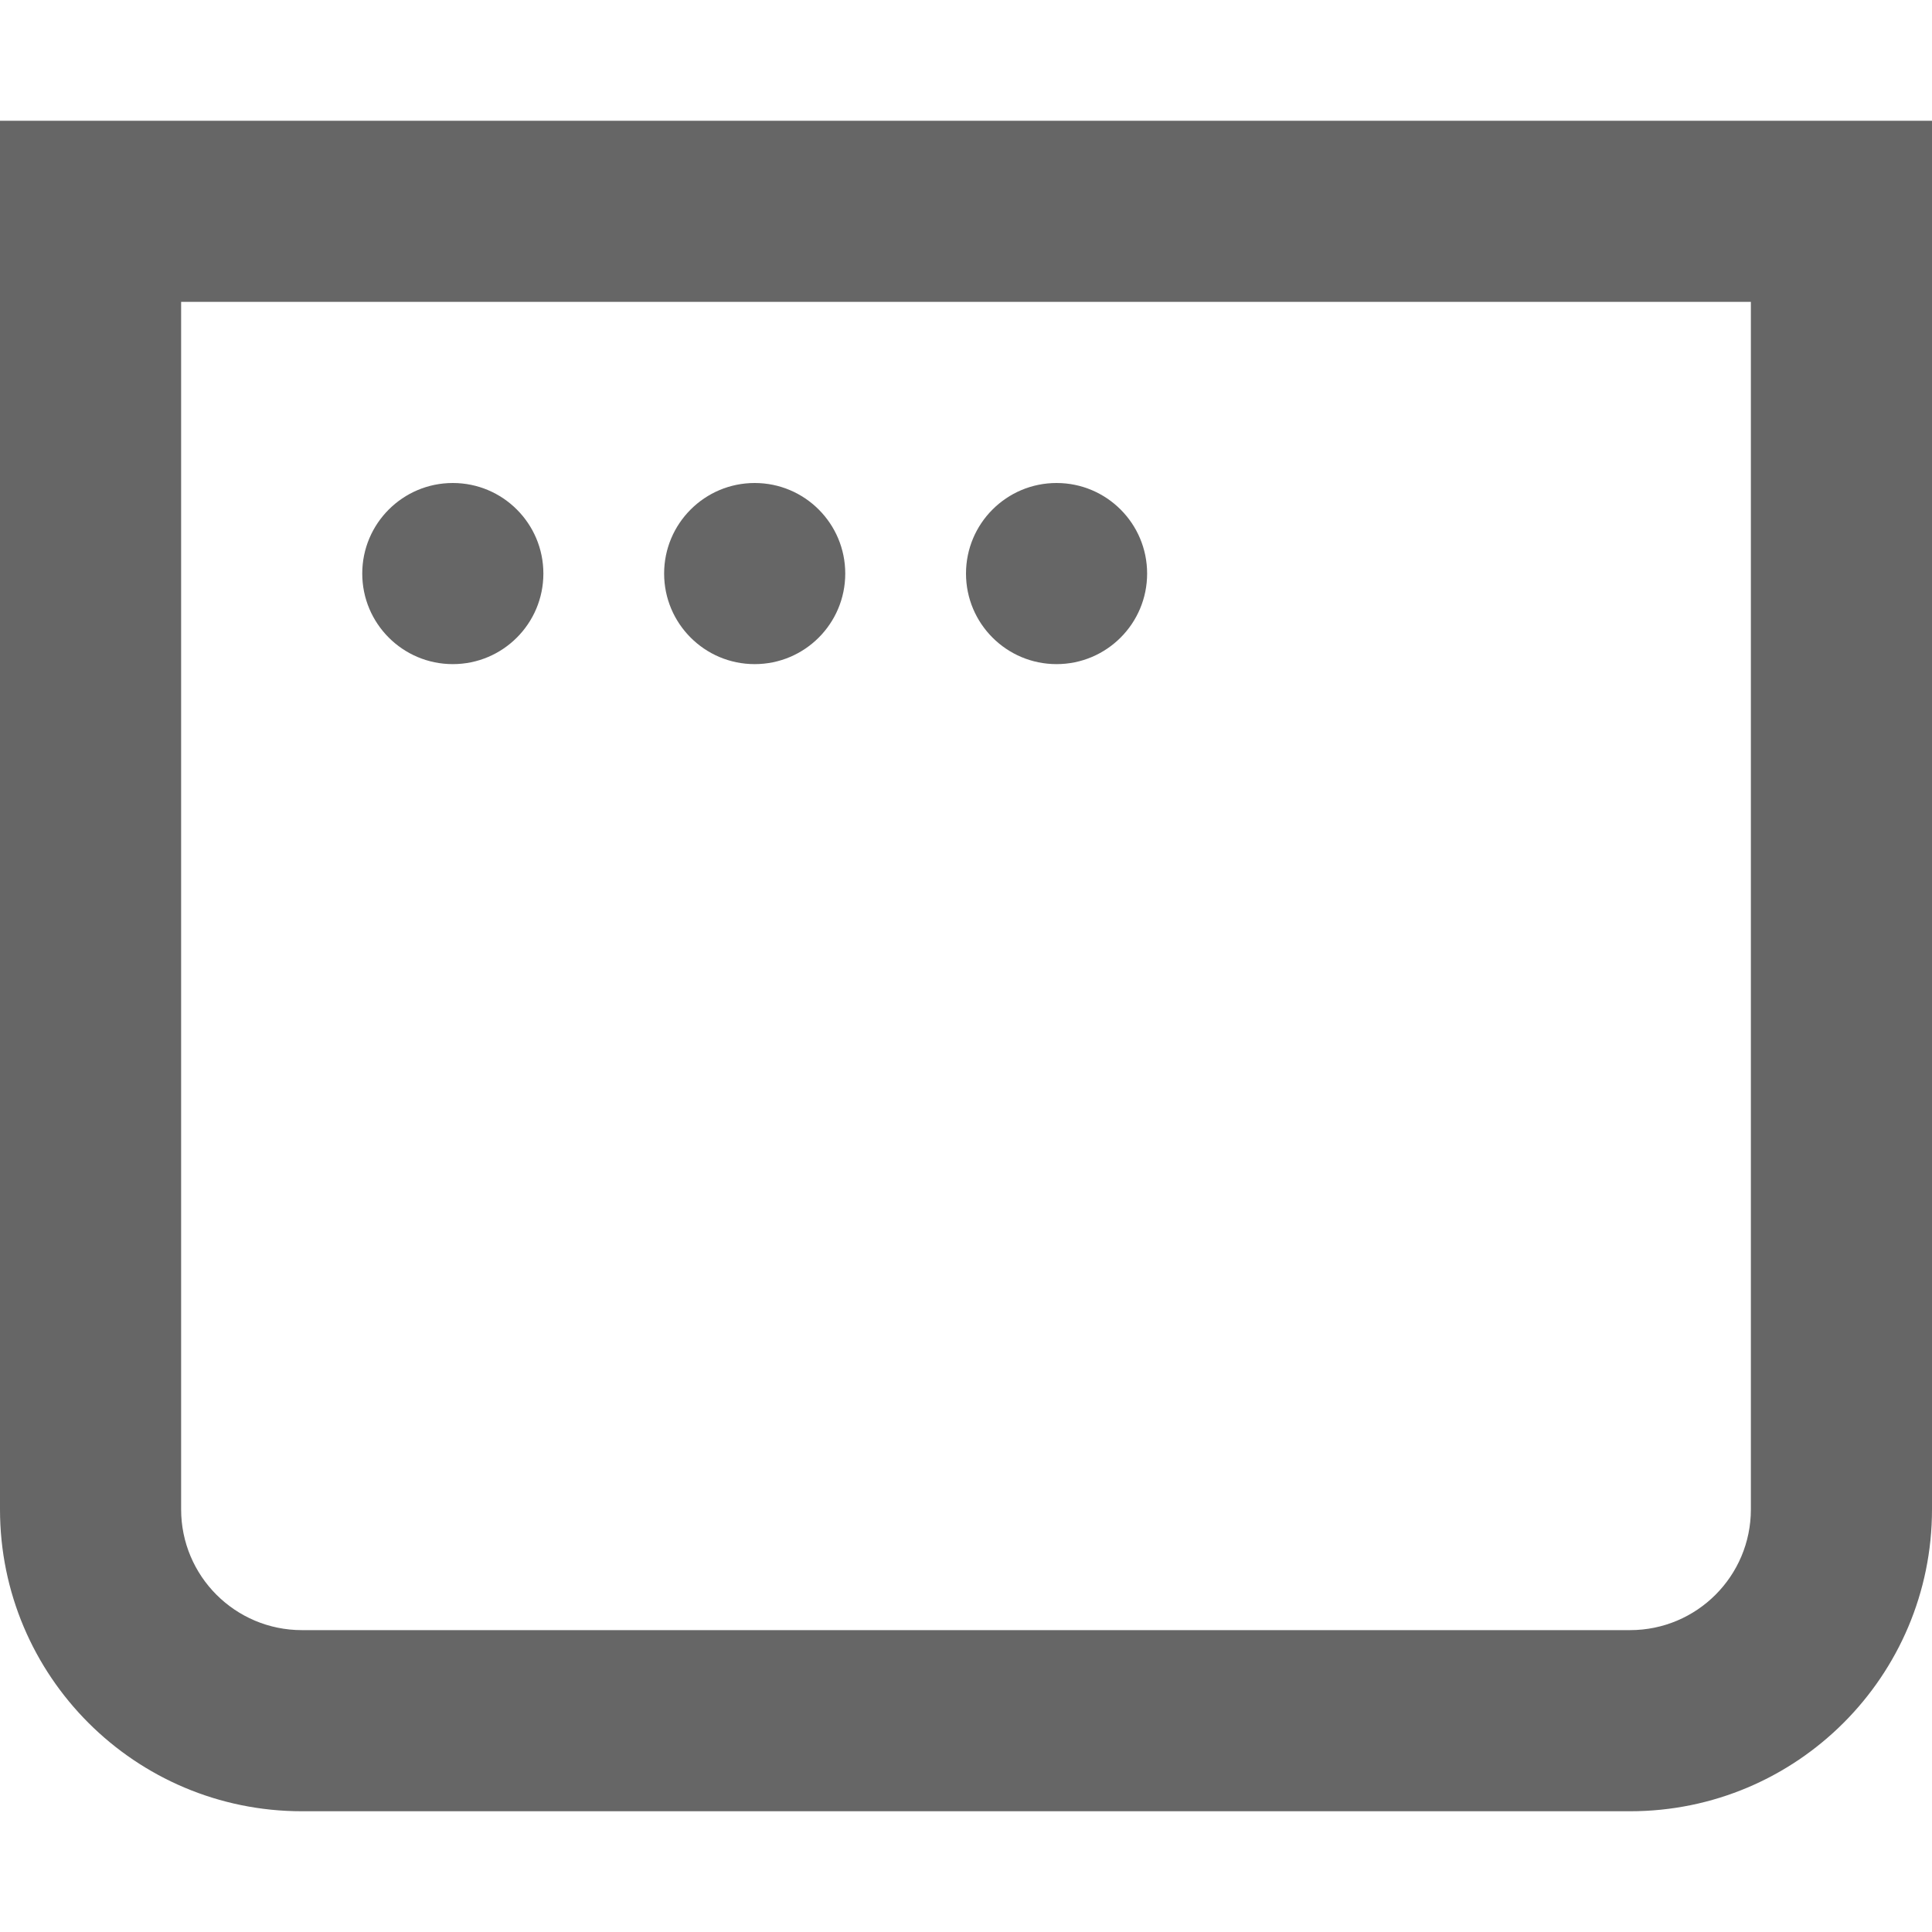
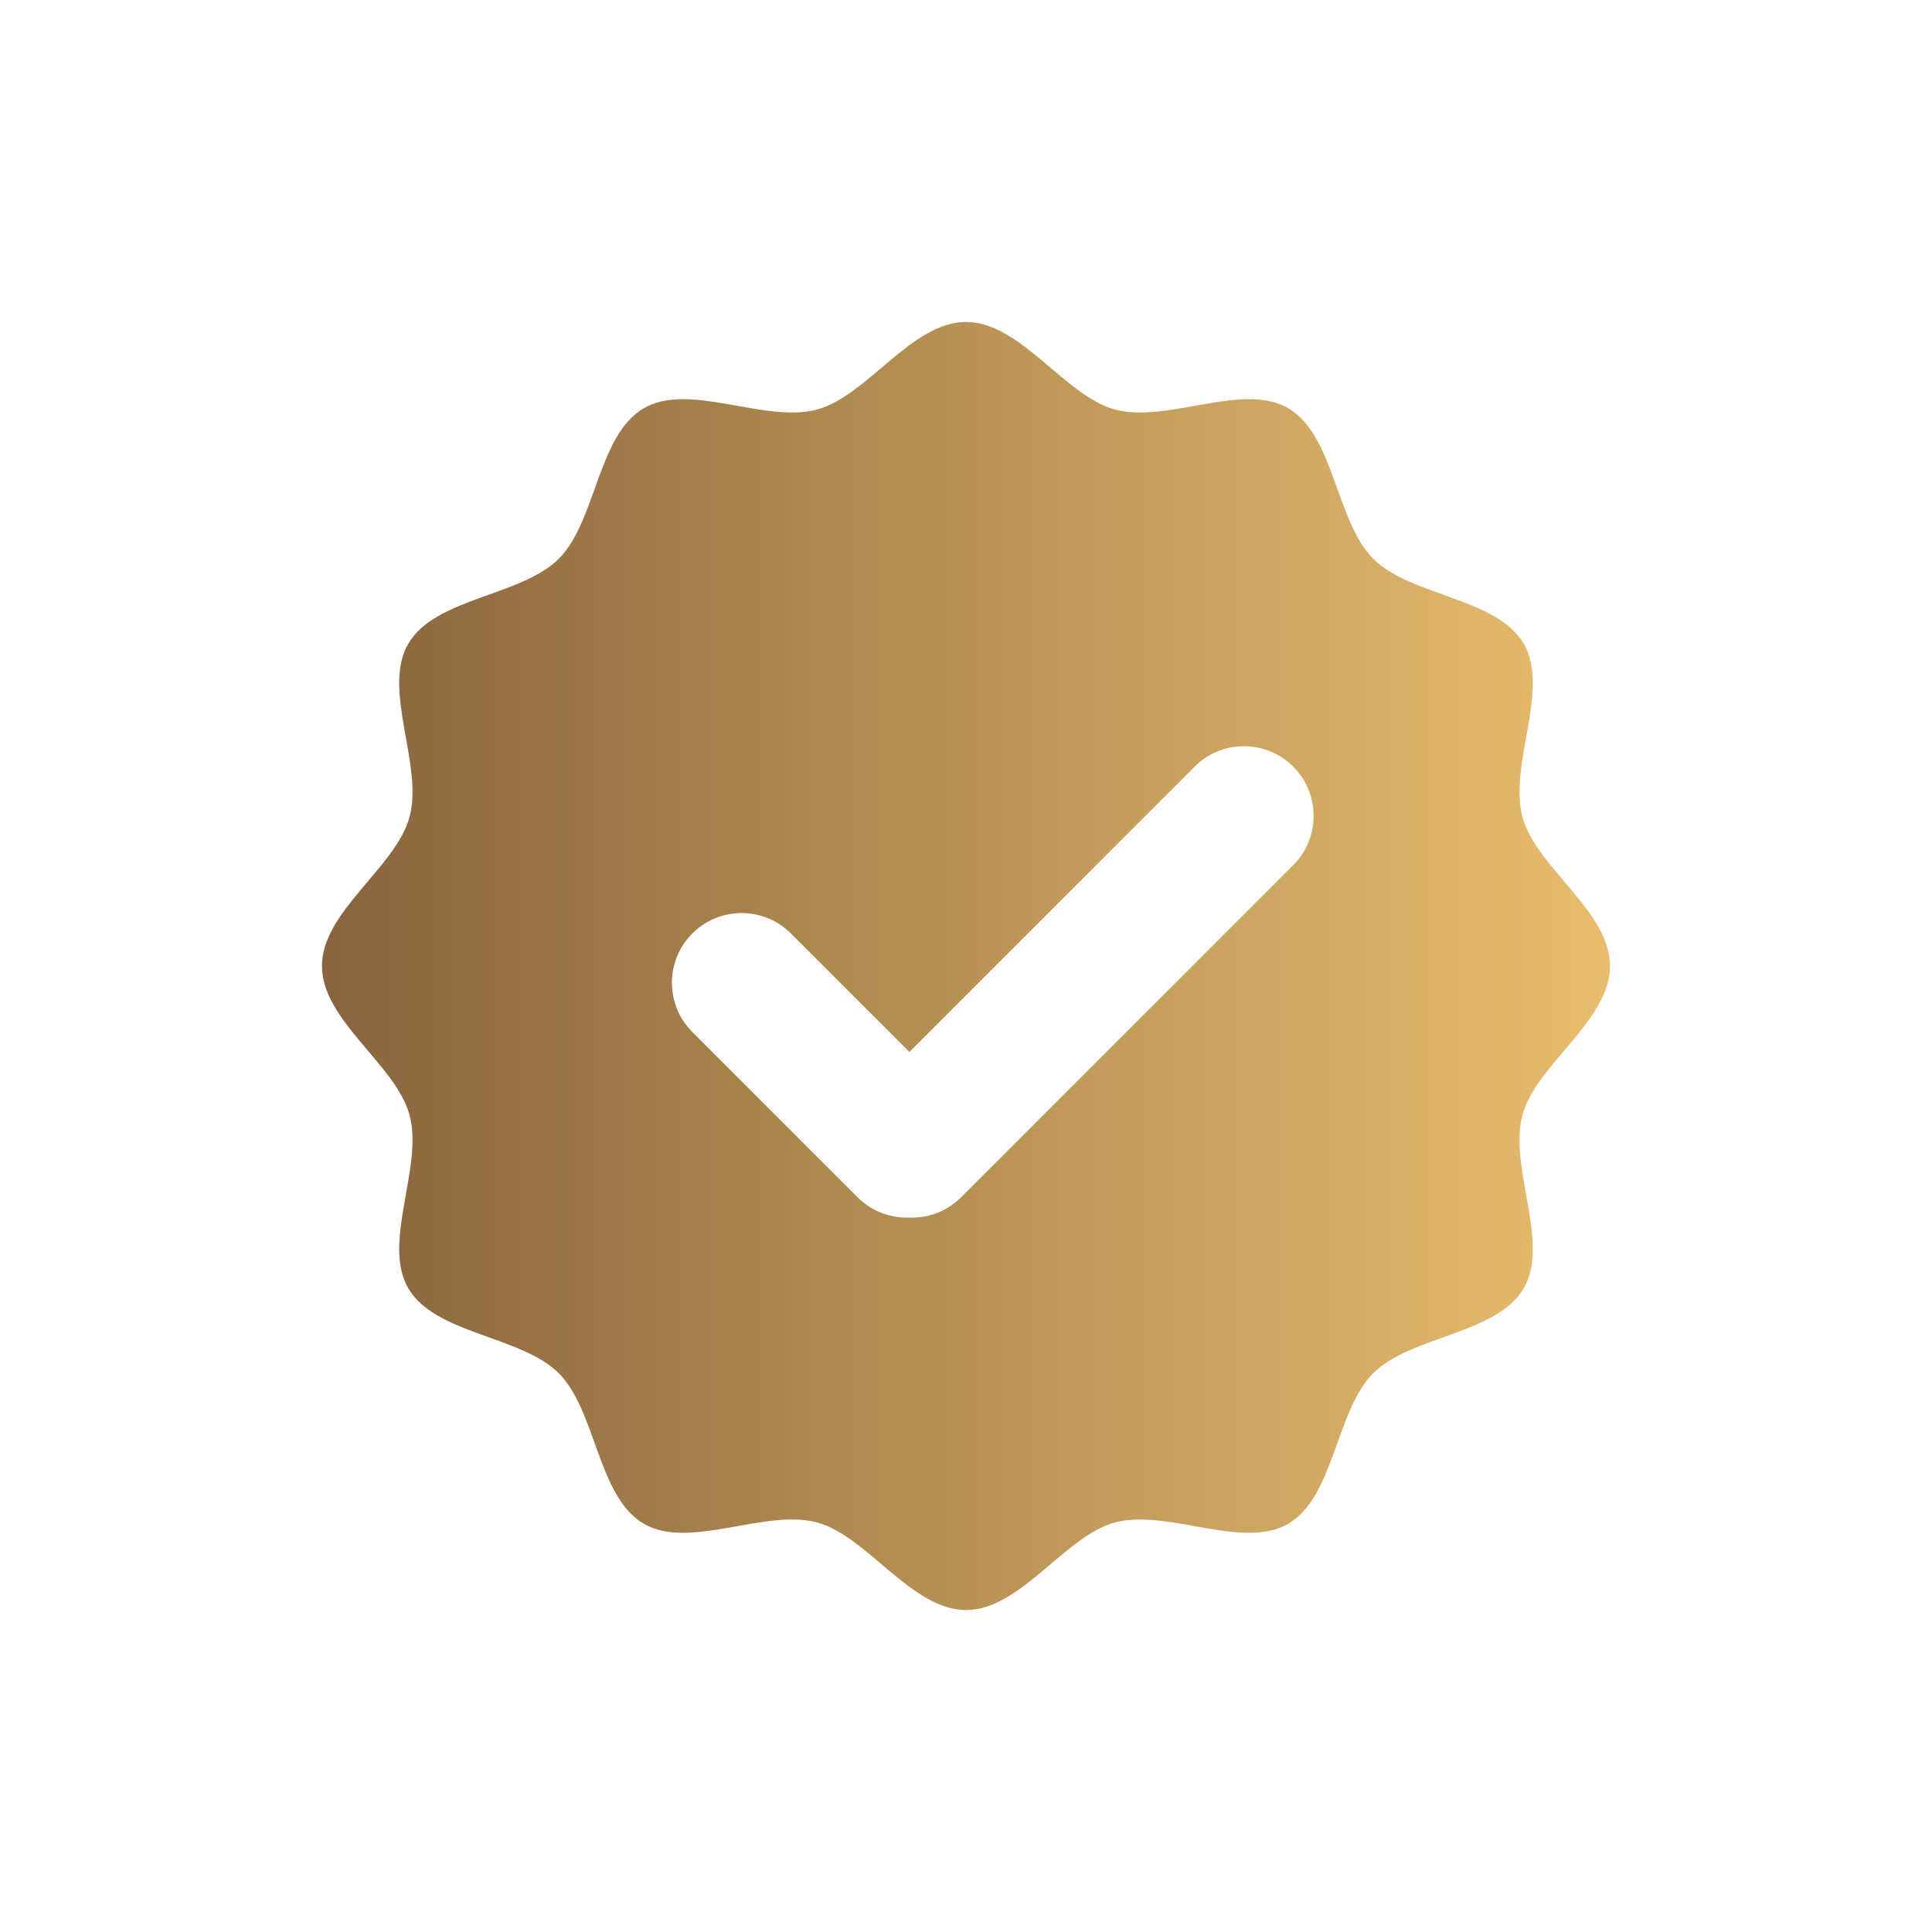
- <svg xmlns="http://www.w3.org/2000/svg" fill="none" viewBox="0 0 16 16">
-   <path fill-rule="evenodd" clip-rule="evenodd" d="M1.5 2.5h13v10a1 1 0 0 1-1 1h-11a1 1 0 0 1-1-1zM0 1h16v11.5a2.5 2.5 0 0 1-2.5 2.5h-11A2.5 2.5 0 0 1 0 12.5zm3.75 4.5a.75.75 0 1 0 0-1.5.75.75 0 0 0 0 1.5M7 4.75a.75.75 0 1 1-1.5 0 .75.75 0 0 1 1.5 0m1.75.75a.75.75 0 1 0 0-1.5.75.75 0 0 0 0 1.5" fill="#666" />
+ <svg xmlns="http://www.w3.org/2000/svg" width="4000" height="4000" viewBox="0 0 4000 4000">
+   <defs>
+     <clipPath id="clip-0">
+       <path clip-rule="nonzero" d="M 666 666 L 3334 666 L 3334 3334 L 666 3334 Z M 666 666 " />
+     </clipPath>
+     <clipPath id="clip-1">
+       <path clip-rule="nonzero" d="M 3333.422 2000 C 3333.422 2113.07 3179.898 2204.461 3152.031 2308.738 C 3123.191 2416.641 3209.602 2572.379 3154.941 2666.852 C 3099.5 2762.68 2920.898 2765.359 2843.129 2843.129 C 2765.359 2920.898 2762.68 3099.5 2666.852 3154.941 C 2572.379 3209.602 2416.641 3123.191 2308.738 3152.031 C 2204.461 3179.898 2113.07 3333.422 2000 3333.422 C 1886.93 3333.422 1795.539 3179.898 1691.262 3152.031 C 1583.359 3123.191 1427.621 3209.602 1333.148 3154.941 C 1237.32 3099.5 1234.641 2920.898 1156.871 2843.129 C 1079.102 2765.359 900.504 2762.68 845.059 2666.852 C 790.398 2572.379 876.812 2416.641 847.977 2308.738 C 820.102 2204.461 666.574 2113.07 666.574 2000 C 666.574 1886.93 820.102 1795.539 847.973 1691.262 C 876.812 1583.359 790.402 1427.621 845.059 1333.148 C 900.504 1237.32 1079.102 1234.641 1156.871 1156.871 C 1234.641 1079.102 1237.32 900.5 1333.148 845.059 C 1427.621 790.398 1583.359 876.809 1691.262 847.969 C 1795.539 820.102 1886.93 666.578 2000 666.578 C 2113.07 666.578 2204.461 820.102 2308.738 847.969 C 2416.641 876.809 2572.379 790.398 2666.852 845.059 C 2762.68 900.5 2765.359 1079.102 2843.129 1156.871 C 2920.898 1234.641 3099.5 1237.32 3154.941 1333.148 C 3209.602 1427.621 3123.191 1583.359 3152.031 1691.262 C 3179.898 1795.539 3333.422 1886.93 3333.422 2000 Z M 3333.422 2000 " />
+     </clipPath>
+     <clipPath id="clip-2">
+       <path clip-rule="nonzero" d="M 3333.422 2000 C 3333.422 2113.07 3179.898 2204.461 3152.031 2308.738 C 3123.191 2416.641 3209.602 2572.379 3154.941 2666.852 C 3099.5 2762.68 2920.898 2765.359 2843.129 2843.129 C 2765.359 2920.898 2762.68 3099.5 2666.852 3154.941 C 2572.379 3209.602 2416.641 3123.191 2308.738 3152.031 C 2204.461 3179.898 2113.07 3333.422 2000 3333.422 C 1886.93 3333.422 1795.539 3179.898 1691.262 3152.031 C 1583.359 3123.191 1427.621 3209.602 1333.148 3154.941 C 1237.32 3099.5 1234.641 2920.898 1156.871 2843.129 C 1079.102 2765.359 900.504 2762.68 845.059 2666.852 C 790.398 2572.379 876.812 2416.641 847.977 2308.738 C 820.102 2204.461 666.574 2113.07 666.574 2000 C 666.574 1886.93 820.102 1795.539 847.973 1691.262 C 876.812 1583.359 790.402 1427.621 845.059 1333.148 C 900.504 1237.32 1079.102 1234.641 1156.871 1156.871 C 1234.641 1079.102 1237.32 900.5 1333.148 845.059 C 1427.621 790.398 1583.359 876.809 1691.262 847.969 C 1795.539 820.102 1886.93 666.578 2000 666.578 C 2113.07 666.578 2204.461 820.102 2308.738 847.969 C 2416.641 876.809 2572.379 790.398 2666.852 845.059 C 2762.68 900.5 2765.359 1079.102 2843.129 1156.871 C 2920.898 1234.641 3099.5 1237.32 3154.941 1333.148 C 3209.602 1427.621 3123.191 1583.359 3152.031 1691.262 C 3179.898 1795.539 3333.422 1886.93 3333.422 2000 " />
+     </clipPath>
+     <linearGradient id="linear-pattern-0" gradientUnits="userSpaceOnUse" x1="0" y1="0" x2="1" y2="0" gradientTransform="matrix(2666.85, 0, 0, 2666.85, 666.576, 2000)">
+       <stop offset="0" stop-color="rgb(53.694%, 39.163%, 24.335%)" stop-opacity="1" />
+       <stop offset="0.016" stop-color="rgb(53.931%, 39.368%, 24.472%)" stop-opacity="1" />
+       <stop offset="0.023" stop-color="rgb(54.34%, 39.717%, 24.66%)" stop-opacity="1" />
+       <stop offset="0.031" stop-color="rgb(54.689%, 40.01%, 24.759%)" stop-opacity="1" />
+       <stop offset="0.039" stop-color="rgb(55.045%, 40.309%, 24.901%)" stop-opacity="1" />
+       <stop offset="0.047" stop-color="rgb(55.399%, 40.605%, 25.093%)" stop-opacity="1" />
+       <stop offset="0.055" stop-color="rgb(55.695%, 40.9%, 25.258%)" stop-opacity="1" />
+       <stop offset="0.062" stop-color="rgb(55.92%, 41.187%, 25.383%)" stop-opacity="1" />
+       <stop offset="0.07" stop-color="rgb(56.149%, 41.447%, 25.471%)" stop-opacity="1" />
+       <stop offset="0.078" stop-color="rgb(56.396%, 41.673%, 25.52%)" stop-opacity="1" />
+       <stop offset="0.086" stop-color="rgb(56.631%, 41.92%, 25.636%)" stop-opacity="1" />
+       <stop offset="0.094" stop-color="rgb(56.851%, 42.204%, 25.842%)" stop-opacity="1" />
+       <stop offset="0.102" stop-color="rgb(57.123%, 42.5%, 26.019%)" stop-opacity="1" />
+       <stop offset="0.109" stop-color="rgb(57.469%, 42.807%, 26.131%)" stop-opacity="1" />
+       <stop offset="0.117" stop-color="rgb(57.793%, 43.086%, 26.208%)" stop-opacity="1" />
+       <stop offset="0.125" stop-color="rgb(58.061%, 43.323%, 26.257%)" stop-opacity="1" />
+       <stop offset="0.133" stop-color="rgb(58.356%, 43.579%, 26.357%)" stop-opacity="1" />
+       <stop offset="0.141" stop-color="rgb(58.707%, 43.878%, 26.538%)" stop-opacity="1" />
+       <stop offset="0.148" stop-color="rgb(59.035%, 44.16%, 26.726%)" stop-opacity="1" />
+       <stop offset="0.156" stop-color="rgb(59.311%, 44.403%, 26.886%)" stop-opacity="1" />
+       <stop offset="0.164" stop-color="rgb(59.602%, 44.699%, 27.06%)" stop-opacity="1" />
+       <stop offset="0.172" stop-color="rgb(59.952%, 45.105%, 27.269%)" stop-opacity="1" />
+       <stop offset="0.18" stop-color="rgb(60.239%, 45.479%, 27.478%)" stop-opacity="1" />
+       <stop offset="0.188" stop-color="rgb(60.396%, 45.738%, 27.666%)" stop-opacity="1" />
+       <stop offset="0.195" stop-color="rgb(60.628%, 45.99%, 27.815%)" stop-opacity="1" />
+       <stop offset="0.203" stop-color="rgb(61.07%, 46.306%, 27.911%)" stop-opacity="1" />
+       <stop offset="0.211" stop-color="rgb(61.526%, 46.62%, 28.009%)" stop-opacity="1" />
+       <stop offset="0.219" stop-color="rgb(61.85%, 46.88%, 28.149%)" stop-opacity="1" />
+       <stop offset="0.227" stop-color="rgb(62.103%, 47.136%, 28.299%)" stop-opacity="1" />
+       <stop offset="0.234" stop-color="rgb(62.338%, 47.429%, 28.432%)" stop-opacity="1" />
+       <stop offset="0.242" stop-color="rgb(62.575%, 47.723%, 28.566%)" stop-opacity="1" />
+       <stop offset="0.25" stop-color="rgb(62.833%, 47.983%, 28.717%)" stop-opacity="1" />
+       <stop offset="0.266" stop-color="rgb(63.234%, 48.344%, 28.873%)" stop-opacity="1" />
+       <stop offset="0.273" stop-color="rgb(63.672%, 48.743%, 28.993%)" stop-opacity="1" />
+       <stop offset="0.281" stop-color="rgb(64.052%, 49.097%, 29.112%)" stop-opacity="1" />
+       <stop offset="0.289" stop-color="rgb(64.47%, 49.483%, 29.277%)" stop-opacity="1" />
+       <stop offset="0.297" stop-color="rgb(64.871%, 49.84%, 29.477%)" stop-opacity="1" />
+       <stop offset="0.305" stop-color="rgb(65.239%, 50.163%, 29.689%)" stop-opacity="1" />
+       <stop offset="0.312" stop-color="rgb(65.55%, 50.441%, 29.872%)" stop-opacity="1" />
+       <stop offset="0.328" stop-color="rgb(65.964%, 50.816%, 30.04%)" stop-opacity="1" />
+       <stop offset="0.344" stop-color="rgb(66.518%, 51.321%, 30.251%)" stop-opacity="1" />
+       <stop offset="0.352" stop-color="rgb(66.933%, 51.72%, 30.464%)" stop-opacity="1" />
+       <stop offset="0.359" stop-color="rgb(67.21%, 52.063%, 30.641%)" stop-opacity="1" />
+       <stop offset="0.367" stop-color="rgb(67.503%, 52.452%, 30.832%)" stop-opacity="1" />
+       <stop offset="0.375" stop-color="rgb(67.859%, 52.82%, 31.046%)" stop-opacity="1" />
+       <stop offset="0.383" stop-color="rgb(68.246%, 53.165%, 31.268%)" stop-opacity="1" />
+       <stop offset="0.391" stop-color="rgb(68.576%, 53.461%, 31.465%)" stop-opacity="1" />
+       <stop offset="0.406" stop-color="rgb(69.002%, 53.766%, 31.718%)" stop-opacity="1" />
+       <stop offset="0.414" stop-color="rgb(69.429%, 54.024%, 31.955%)" stop-opacity="1" />
+       <stop offset="0.422" stop-color="rgb(69.716%, 54.312%, 32.06%)" stop-opacity="1" />
+       <stop offset="0.43" stop-color="rgb(70.001%, 54.71%, 32.132%)" stop-opacity="1" />
+       <stop offset="0.438" stop-color="rgb(70.288%, 55.037%, 32.259%)" stop-opacity="1" />
+       <stop offset="0.453" stop-color="rgb(70.653%, 55.382%, 32.494%)" stop-opacity="1" />
+       <stop offset="0.469" stop-color="rgb(71.106%, 55.815%, 32.791%)" stop-opacity="1" />
+       <stop offset="0.484" stop-color="rgb(71.629%, 56.308%, 33.125%)" stop-opacity="1" />
+       <stop offset="0.492" stop-color="rgb(72.067%, 56.712%, 33.397%)" stop-opacity="1" />
+       <stop offset="0.5" stop-color="rgb(72.447%, 56.999%, 33.499%)" stop-opacity="1" />
+       <stop offset="0.508" stop-color="rgb(72.911%, 57.298%, 33.524%)" stop-opacity="1" />
+       <stop offset="0.516" stop-color="rgb(73.232%, 57.536%, 33.595%)" stop-opacity="1" />
+       <stop offset="0.531" stop-color="rgb(73.547%, 57.846%, 33.746%)" stop-opacity="1" />
+       <stop offset="0.539" stop-color="rgb(73.927%, 58.209%, 33.861%)" stop-opacity="1" />
+       <stop offset="0.547" stop-color="rgb(74.167%, 58.508%, 33.954%)" stop-opacity="1" />
+       <stop offset="0.555" stop-color="rgb(74.344%, 58.83%, 34.091%)" stop-opacity="1" />
+       <stop offset="0.562" stop-color="rgb(74.649%, 59.148%, 34.242%)" stop-opacity="1" />
+       <stop offset="0.57" stop-color="rgb(75.105%, 59.459%, 34.404%)" stop-opacity="1" />
+       <stop offset="0.578" stop-color="rgb(75.449%, 59.711%, 34.55%)" stop-opacity="1" />
+       <stop offset="0.586" stop-color="rgb(75.641%, 59.897%, 34.682%)" stop-opacity="1" />
+       <stop offset="0.594" stop-color="rgb(75.94%, 60.194%, 34.889%)" stop-opacity="1" />
+       <stop offset="0.602" stop-color="rgb(76.393%, 60.637%, 35.197%)" stop-opacity="1" />
+       <stop offset="0.609" stop-color="rgb(76.75%, 61.049%, 35.506%)" stop-opacity="1" />
+       <stop offset="0.617" stop-color="rgb(76.956%, 61.398%, 35.8%)" stop-opacity="1" />
+       <stop offset="0.625" stop-color="rgb(77.132%, 61.673%, 36.031%)" stop-opacity="1" />
+       <stop offset="0.633" stop-color="rgb(77.307%, 61.874%, 36.182%)" stop-opacity="1" />
+       <stop offset="0.641" stop-color="rgb(77.597%, 62.108%, 36.331%)" stop-opacity="1" />
+       <stop offset="0.648" stop-color="rgb(78.04%, 62.413%, 36.499%)" stop-opacity="1" />
+       <stop offset="0.656" stop-color="rgb(78.416%, 62.741%, 36.665%)" stop-opacity="1" />
+       <stop offset="0.664" stop-color="rgb(78.639%, 63.08%, 36.824%)" stop-opacity="1" />
+       <stop offset="0.672" stop-color="rgb(78.879%, 63.379%, 36.963%)" stop-opacity="1" />
+       <stop offset="0.68" stop-color="rgb(79.204%, 63.615%, 37.082%)" stop-opacity="1" />
+       <stop offset="0.688" stop-color="rgb(79.5%, 63.824%, 37.25%)" stop-opacity="1" />
+       <stop offset="0.695" stop-color="rgb(79.709%, 64.017%, 37.503%)" stop-opacity="1" />
+       <stop offset="0.703" stop-color="rgb(79.942%, 64.215%, 37.688%)" stop-opacity="1" />
+       <stop offset="0.711" stop-color="rgb(80.263%, 64.43%, 37.717%)" stop-opacity="1" />
+       <stop offset="0.719" stop-color="rgb(80.606%, 64.674%, 37.756%)" stop-opacity="1" />
+       <stop offset="0.727" stop-color="rgb(80.933%, 64.961%, 37.915%)" stop-opacity="1" />
+       <stop offset="0.734" stop-color="rgb(81.261%, 65.286%, 38.103%)" stop-opacity="1" />
+       <stop offset="0.742" stop-color="rgb(81.613%, 65.651%, 38.255%)" stop-opacity="1" />
+       <stop offset="0.75" stop-color="rgb(81.927%, 65.984%, 38.434%)" stop-opacity="1" />
+       <stop offset="0.758" stop-color="rgb(82.15%, 66.222%, 38.692%)" stop-opacity="1" />
+       <stop offset="0.766" stop-color="rgb(82.376%, 66.425%, 38.94%)" stop-opacity="1" />
+       <stop offset="0.773" stop-color="rgb(82.69%, 66.643%, 39.104%)" stop-opacity="1" />
+       <stop offset="0.781" stop-color="rgb(83.009%, 66.864%, 39.195%)" stop-opacity="1" />
+       <stop offset="0.789" stop-color="rgb(83.238%, 67.065%, 39.223%)" stop-opacity="1" />
+       <stop offset="0.797" stop-color="rgb(83.461%, 67.305%, 39.285%)" stop-opacity="1" />
+       <stop offset="0.805" stop-color="rgb(83.777%, 67.642%, 39.497%)" stop-opacity="1" />
+       <stop offset="0.812" stop-color="rgb(84.105%, 67.995%, 39.763%)" stop-opacity="1" />
+       <stop offset="0.82" stop-color="rgb(84.343%, 68.251%, 39.957%)" stop-opacity="1" />
+       <stop offset="0.828" stop-color="rgb(84.563%, 68.456%, 40.1%)" stop-opacity="1" />
+       <stop offset="0.836" stop-color="rgb(84.869%, 68.678%, 40.233%)" stop-opacity="1" />
+       <stop offset="0.844" stop-color="rgb(85.233%, 68.913%, 40.359%)" stop-opacity="1" />
+       <stop offset="0.852" stop-color="rgb(85.594%, 69.147%, 40.486%)" stop-opacity="1" />
+       <stop offset="0.859" stop-color="rgb(85.93%, 69.377%, 40.591%)" stop-opacity="1" />
+       <stop offset="0.867" stop-color="rgb(86.177%, 69.588%, 40.634%)" stop-opacity="1" />
+       <stop offset="0.875" stop-color="rgb(86.391%, 69.817%, 40.656%)" stop-opacity="1" />
+       <stop offset="0.883" stop-color="rgb(86.696%, 70.149%, 40.752%)" stop-opacity="1" />
+       <stop offset="0.891" stop-color="rgb(87.068%, 70.529%, 40.901%)" stop-opacity="1" />
+       <stop offset="0.898" stop-color="rgb(87.436%, 70.831%, 41.04%)" stop-opacity="1" />
+       <stop offset="0.906" stop-color="rgb(87.782%, 71.066%, 41.173%)" stop-opacity="1" />
+       <stop offset="0.914" stop-color="rgb(88.039%, 71.286%, 41.321%)" stop-opacity="1" />
+       <stop offset="0.922" stop-color="rgb(88.245%, 71.495%, 41.473%)" stop-opacity="1" />
+       <stop offset="0.93" stop-color="rgb(88.541%, 71.722%, 41.617%)" stop-opacity="1" />
+       <stop offset="0.938" stop-color="rgb(88.908%, 71.979%, 41.751%)" stop-opacity="1" />
+       <stop offset="0.945" stop-color="rgb(89.282%, 72.322%, 41.901%)" stop-opacity="1" />
+       <stop offset="0.953" stop-color="rgb(89.647%, 72.72%, 42.061%)" stop-opacity="1" />
+       <stop offset="0.961" stop-color="rgb(89.919%, 73.018%, 42.22%)" stop-opacity="1" />
+       <stop offset="0.969" stop-color="rgb(90.117%, 73.228%, 42.38%)" stop-opacity="1" />
+       <stop offset="0.977" stop-color="rgb(90.407%, 73.459%, 42.526%)" stop-opacity="1" />
+       <stop offset="0.984" stop-color="rgb(90.77%, 73.705%, 42.667%)" stop-opacity="1" />
+       <stop offset="1" stop-color="rgb(91.135%, 74.034%, 42.896%)" stop-opacity="1" />
+     </linearGradient>
+   </defs>
+   <rect x="-400" y="-400" width="4800" height="4800" fill="rgb(100%, 100%, 100%)" fill-opacity="1" />
+   <g clip-path="url(#clip-0)">
+     <g clip-path="url(#clip-1)">
+       <g clip-path="url(#clip-2)">
+         <path fill-rule="nonzero" fill="url(#linear-pattern-0)" d="M 666.574 666.578 L 666.574 3333.422 L 3333.422 3333.422 L 3333.422 666.578 Z M 666.574 666.578 " />
+       </g>
+     </g>
+   </g>
+   <path fill-rule="nonzero" fill="rgb(100%, 100%, 100%)" fill-opacity="1" d="M 2677.441 1587.199 C 2621.102 1530.859 2529.762 1530.859 2473.422 1587.199 L 1882.699 2177.922 L 1637.398 1932.621 C 1581.059 1876.281 1489.719 1876.281 1433.379 1932.621 C 1377.039 1988.961 1377.039 2080.301 1433.379 2136.641 L 1775.5 2478.762 C 1804.988 2508.25 1844.07 2522.27 1882.699 2520.891 C 1921.328 2522.27 1960.41 2508.25 1989.898 2478.762 L 2677.441 1791.219 C 2733.781 1734.879 2733.781 1643.539 2677.441 1587.199 " />
</svg>
